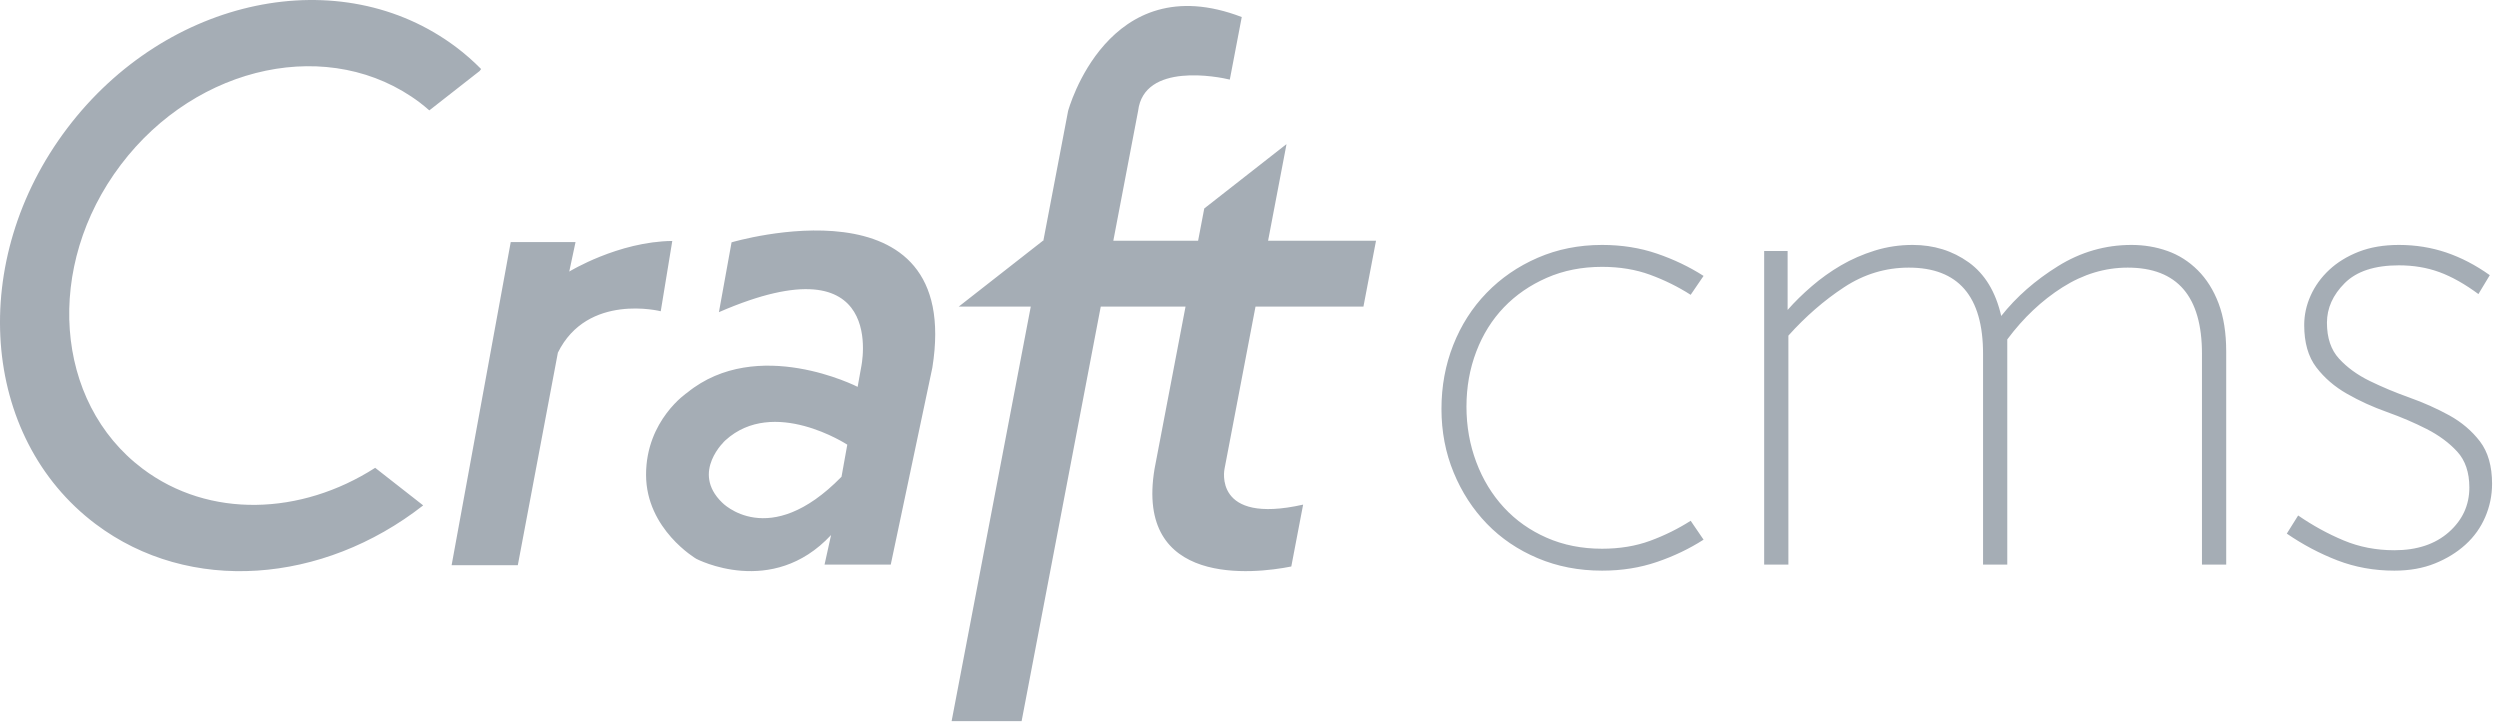
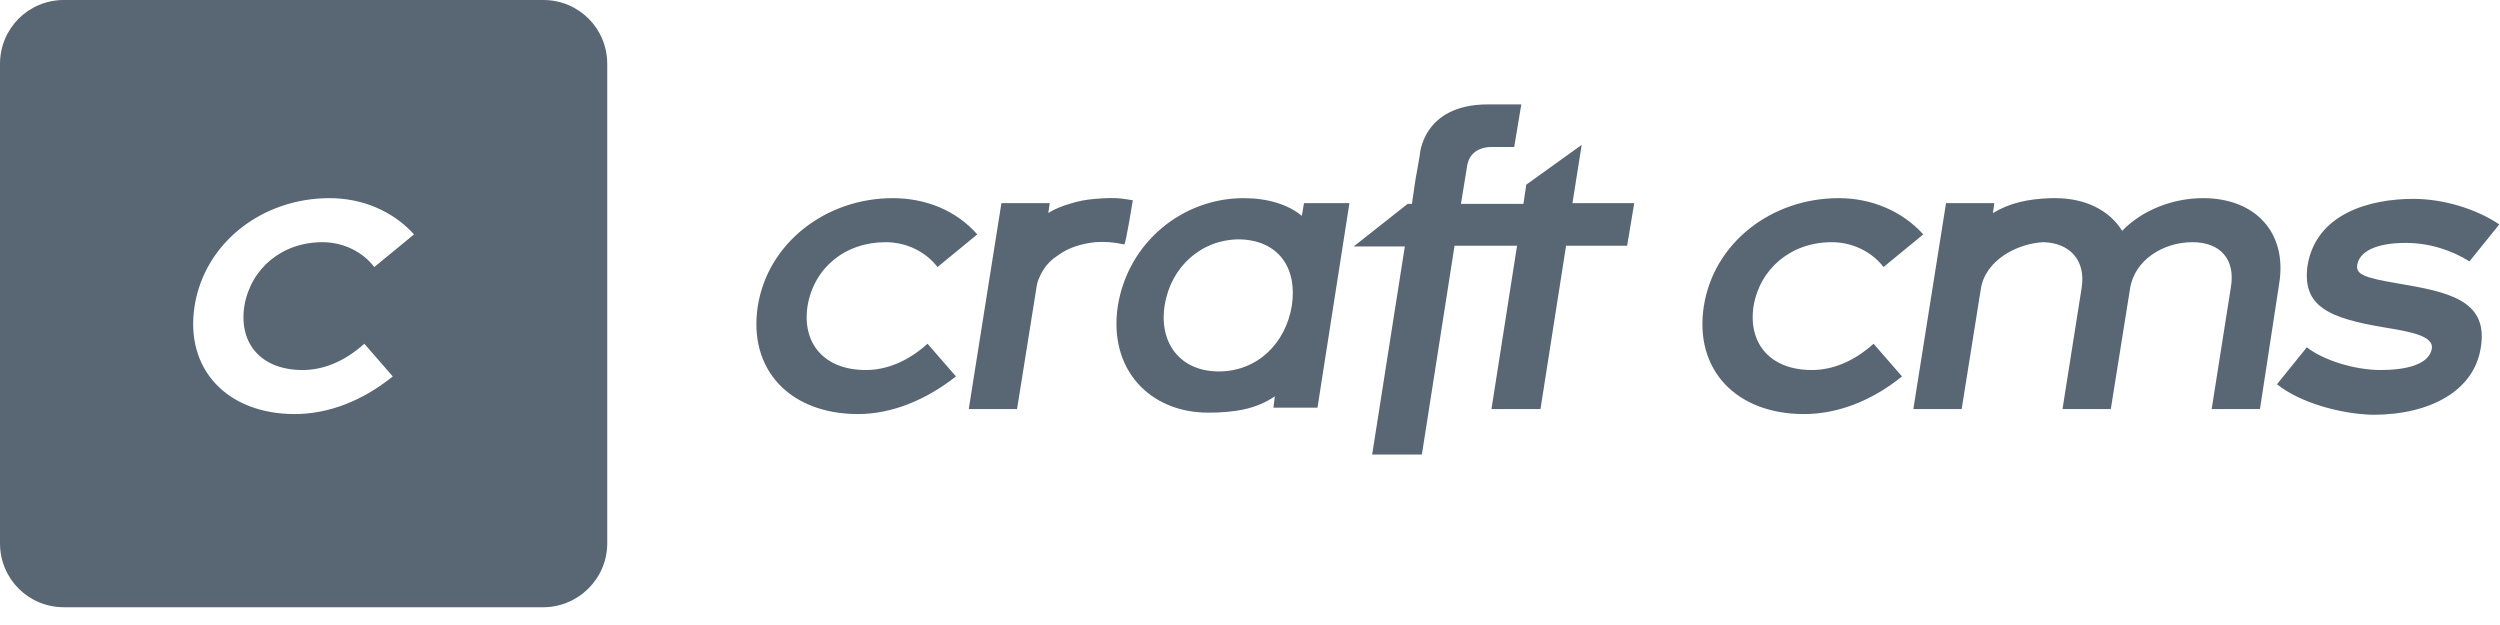
- <svg xmlns="http://www.w3.org/2000/svg" width="104px" height="30px" viewBox="0 0 104 30" version="1.1">
-   <defs />
-   <g id="Login" stroke="none" stroke-width="1" fill="none" fill-rule="evenodd">
-     <g id="-login" transform="translate(-668, -670)" fill="#8F98A3" opacity="0.8">
-       <path d="M720.229,682.755 L724.719,682.755 L725.242,680.015 L720.752,680.015 L721.517,676.008 L721.502,676.008 L718.097,678.673 L717.841,680.015 L714.314,680.015 L715.345,674.616 C715.588,672.579 718.697,673.196 719.16,673.311 L719.657,670.709 C714.066,668.565 712.433,674.616 712.433,674.616 L711.403,680.015 L711.385,680.015 L707.883,682.755 L710.88,682.755 L707.587,700 L710.499,700 L713.791,682.755 L717.318,682.755 L716.029,689.505 C715.209,694.42 720.143,693.882 721.718,693.566 L722.21,690.992 C718.443,691.84 718.94,689.505 718.94,689.505 L720.229,682.755 Z M703.007,689.833 C699.977,692.935 698.037,690.904 698.037,690.904 C696.724,689.628 698.176,688.318 698.176,688.318 C700.18,686.491 703.247,688.498 703.247,688.498 L703.007,689.833 Z M703.678,686.093 C703.678,686.093 699.506,683.957 696.586,686.336 C696.586,686.336 694.876,687.473 694.876,689.748 C694.876,692.024 696.966,693.247 696.966,693.247 C696.966,693.247 700.111,694.903 702.573,692.257 L702.301,693.488 L705.055,693.488 L706.785,685.298 C708.084,677.217 698.433,680.081 698.433,680.081 L697.907,682.986 C705.021,679.893 703.823,685.283 703.823,685.283 L703.678,686.093 Z M695.967,680.024 C693.721,680.047 691.681,681.297 691.681,681.297 L691.942,680.071 L689.246,680.071 L686.787,693.513 L689.541,693.513 L691.208,684.67 C692.441,682.172 695.487,682.948 695.487,682.948 L695.967,680.024 Z M685.459,674.263 C685.598,674.368 685.73,674.479 685.86,674.592 L687.95,672.956 L688.015,672.872 C687.695,672.549 687.352,672.244 686.979,671.964 C682.183,668.352 674.935,669.864 670.792,675.341 C666.648,680.818 667.178,688.185 671.975,691.798 C675.891,694.746 681.44,694.279 685.601,691.027 L685.597,691.018 L683.607,689.461 C680.524,691.439 676.699,691.581 673.932,689.498 C670.248,686.724 669.841,681.064 673.024,676.857 C676.207,672.65 681.774,671.489 685.459,674.263 Z M738.868,692.45 C738.28,692.827 737.634,693.137 736.93,693.377 C736.226,693.618 735.465,693.739 734.646,693.739 C733.679,693.739 732.786,693.566 731.967,693.22 C731.148,692.874 730.444,692.398 729.856,691.79 C729.268,691.182 728.806,690.469 728.47,689.652 C728.133,688.834 727.965,687.954 727.965,687.011 C727.965,686.068 728.128,685.183 728.454,684.355 C728.78,683.527 729.242,682.804 729.84,682.186 C730.439,681.568 731.148,681.08 731.967,680.724 C732.786,680.368 733.679,680.189 734.646,680.189 C735.465,680.189 736.226,680.31 736.93,680.551 C737.634,680.792 738.28,681.101 738.868,681.478 L738.332,682.264 C737.807,681.929 737.245,681.651 736.646,681.431 C736.048,681.211 735.38,681.101 734.646,681.101 C733.805,681.101 733.038,681.253 732.345,681.557 C731.652,681.861 731.058,682.27 730.565,682.783 C730.071,683.297 729.687,683.91 729.415,684.622 C729.142,685.335 729.005,686.1 729.005,686.917 C729.005,687.734 729.142,688.505 729.415,689.228 C729.687,689.951 730.071,690.579 730.565,691.114 C731.058,691.648 731.652,692.068 732.345,692.371 C733.038,692.675 733.805,692.827 734.646,692.827 C735.38,692.827 736.048,692.717 736.646,692.497 C737.245,692.277 737.807,691.999 738.332,691.664 L738.868,692.45 Z M759.602,693.487 L759.602,684.716 C759.602,682.327 758.572,681.133 756.513,681.133 C755.568,681.133 754.665,681.405 753.803,681.95 C752.942,682.495 752.175,683.218 751.503,684.119 L751.503,693.487 L750.495,693.487 L750.495,684.716 C750.495,682.327 749.465,681.133 747.407,681.133 C746.44,681.133 745.542,681.405 744.713,681.95 C743.883,682.495 743.111,683.166 742.397,683.962 L742.397,693.487 L741.389,693.487 L741.389,680.441 L742.365,680.441 L742.365,682.893 C742.659,682.558 742.996,682.228 743.374,681.903 C743.752,681.578 744.156,681.29 744.587,681.038 C745.017,680.787 745.485,680.582 745.989,680.425 C746.493,680.268 747.018,680.189 747.565,680.189 C748.447,680.189 749.224,680.431 749.896,680.912 C750.569,681.395 751.02,682.139 751.251,683.144 C751.881,682.348 752.67,681.657 753.615,681.07 C754.56,680.483 755.579,680.189 756.671,680.189 C757.196,680.189 757.695,680.273 758.168,680.441 C758.64,680.609 759.06,680.876 759.428,681.243 C759.796,681.61 760.085,682.071 760.295,682.626 C760.504,683.181 760.61,683.847 760.61,684.622 L760.61,693.487 L759.602,693.487 Z M771.67,690.124 C771.67,690.606 771.575,691.067 771.386,691.507 C771.197,691.947 770.924,692.33 770.567,692.654 C770.21,692.979 769.784,693.241 769.291,693.44 C768.797,693.639 768.235,693.739 767.605,693.739 C766.764,693.739 765.977,693.597 765.241,693.314 C764.506,693.031 763.803,692.66 763.131,692.198 L763.603,691.444 C764.212,691.863 764.842,692.209 765.494,692.481 C766.145,692.754 766.849,692.89 767.605,692.89 C768.55,692.89 769.306,692.638 769.874,692.135 C770.441,691.632 770.725,691.014 770.725,690.281 C770.725,689.652 770.556,689.154 770.22,688.787 C769.884,688.421 769.459,688.106 768.944,687.844 C768.429,687.582 767.877,687.347 767.29,687.137 C766.702,686.928 766.15,686.676 765.636,686.382 C765.121,686.089 764.695,685.722 764.359,685.282 C764.023,684.842 763.855,684.256 763.855,683.522 C763.855,683.103 763.944,682.694 764.123,682.296 C764.302,681.898 764.559,681.541 764.895,681.227 C765.231,680.913 765.641,680.661 766.124,680.472 C766.607,680.284 767.164,680.189 767.794,680.189 C768.487,680.189 769.144,680.295 769.763,680.504 C770.383,680.714 770.987,681.028 771.575,681.447 L771.102,682.233 C770.535,681.814 769.995,681.51 769.48,681.321 C768.965,681.132 768.403,681.038 767.794,681.038 C766.786,681.038 766.034,681.285 765.541,681.777 C765.047,682.27 764.801,682.82 764.801,683.427 C764.801,684.056 764.968,684.554 765.305,684.921 C765.641,685.287 766.066,685.597 766.581,685.848 C767.095,686.1 767.647,686.33 768.235,686.54 C768.823,686.749 769.374,686.996 769.889,687.278 C770.404,687.562 770.829,687.923 771.166,688.363 C771.501,688.803 771.67,689.39 771.67,690.124 Z" id="craftcms" />
-     </g>
-   </g>
+ <svg xmlns="http://www.w3.org/2000/svg" width="104" height="26" viewBox="0 0 104 26">
+   <path fill="#596673" d="M36.016 15.393C34.302 15.393 33.357 14.3 33.593 12.734 33.859 11.139 35.159 10.075 36.843 10.075 37.73 10.075 38.527 10.489 39 11.109L40.655 9.75C39.768 8.745 38.498 8.243 37.139 8.243 34.361 8.243 31.939 10.105 31.525 12.734 31.111 15.393 32.884 17.225 35.691 17.225 37.109 17.225 38.527 16.634 39.768 15.659L38.586 14.3C37.73 15.068 36.843 15.393 36.016 15.393M47.125 8.332C47.125 8.332 46.77 8.273 46.741 8.273 46.357 8.214 45.943 8.243 45.559 8.273 45.205 8.302 44.85 8.361 44.495 8.48 44.2 8.568 43.875 8.686 43.609 8.864L43.668 8.45 41.659 8.45 40.3 17.018 42.309 17.018 43.107 12.025C43.136 11.73 43.255 11.464 43.402 11.227 43.55 10.991 43.757 10.784 43.993 10.636 44.23 10.459 44.466 10.341 44.732 10.252 44.998 10.164 45.264 10.105 45.559 10.075 45.943 10.045 46.357 10.075 46.741 10.164 46.741 10.164 46.77 10.164 46.77 10.164 46.83 10.164 47.125 8.332 47.125 8.332M54.157 8.982C53.595 8.509 52.739 8.243 51.734 8.243 49.223 8.243 46.948 10.045 46.505 12.705 46.091 15.364 47.834 17.166 50.257 17.166 51.35 17.166 52.266 17.018 53.034 16.486L52.975 16.959 54.807 16.959 56.136 8.45 54.245 8.45 54.157 8.982zM53.743 12.705L53.743 12.705C53.477 14.33 52.266 15.452 50.7 15.452 49.105 15.452 48.189 14.27 48.455 12.675 48.72 11.08 49.991 9.957 51.557 9.957 53.123 9.986 53.98 11.08 53.743 12.705L53.743 12.705zM65.414 8.45L65.798 6.027 63.493 7.682 63.375 8.48 60.775 8.48 61.041 6.855C61.189 6.086 62.016 6.116 62.016 6.116L62.991 6.116 63.286 4.343 62.164 4.343 61.898 4.343C59.15 4.343 59.061 6.47 59.061 6.47L58.884 7.475 58.736 8.48 58.559 8.48 56.314 10.252 58.441 10.252 57.082 18.909 59.15 18.909 60.509 10.223 63.109 10.223 62.045 17.018 64.084 17.018 65.148 10.223 67.689 10.223 67.984 8.45 65.414 8.45zM70.88 12.734C71.293 10.105 73.686 8.243 76.493 8.243 77.852 8.243 79.123 8.775 80.009 9.75L78.355 11.109C77.882 10.489 77.084 10.075 76.198 10.075 74.514 10.075 73.214 11.168 72.948 12.734 72.711 14.3 73.657 15.393 75.37 15.393 76.198 15.393 77.084 15.068 77.941 14.3L79.123 15.659C77.882 16.664 76.464 17.225 75.045 17.225 72.239 17.225 70.466 15.393 70.88 12.734M94.811 11.818L94.014 17.018 92.005 17.018 92.802 11.966C93.009 10.784 92.359 10.075 91.207 10.075 89.995 10.075 88.784 10.814 88.607 12.025L87.809 17.018 85.8 17.018 86.598 11.966C86.775 10.814 86.095 10.105 85.002 10.075 83.88 10.134 82.58 10.843 82.402 12.025L81.605 17.018 79.595 17.018 80.955 8.45 82.964 8.45 82.905 8.864C83.584 8.45 84.352 8.273 85.327 8.243L85.505 8.243C86.745 8.243 87.75 8.745 88.282 9.602 89.109 8.745 90.38 8.243 91.65 8.243 93.836 8.243 95.166 9.691 94.811 11.818M94.723 15.984L95.964 14.448C96.643 14.98 97.943 15.393 99.036 15.393 100.041 15.393 101.045 15.186 101.164 14.507 101.252 13.975 100.277 13.798 99.184 13.62 96.909 13.236 95.757 12.764 95.993 11.05 96.348 8.893 98.564 8.273 100.395 8.273 101.695 8.273 103.055 8.716 103.97 9.336L102.73 10.873C102.02 10.43 101.105 10.105 100.07 10.105 98.859 10.105 98.15 10.459 98.061 11.02 98.002 11.405 98.327 11.552 99.745 11.789 101.814 12.143 103.527 12.468 103.202 14.448 102.936 16.25 101.105 17.255 98.711 17.255 97.382 17.225 95.668 16.752 94.723 15.984M22.602 0L2.659 0C1.182 0 0 1.182 0 2.659L0 22.602C0 24.08 1.182 25.261 2.659 25.261L22.602 25.261C24.05 25.261 25.261 24.08 25.261 22.602L25.261 2.659C25.261 1.182 24.08 0 22.602 0M12.586 15.393C13.414 15.393 14.3 15.068 15.157 14.3L16.339 15.659C15.098 16.664 13.68 17.225 12.261 17.225 9.455 17.225 7.682 15.364 8.095 12.734 8.509 10.105 10.902 8.243 13.709 8.243 15.068 8.243 16.339 8.775 17.225 9.75L15.57 11.109C15.098 10.489 14.3 10.075 13.414 10.075 11.73 10.075 10.43 11.168 10.164 12.734 9.927 14.3 10.873 15.393 12.586 15.393" />
</svg>
